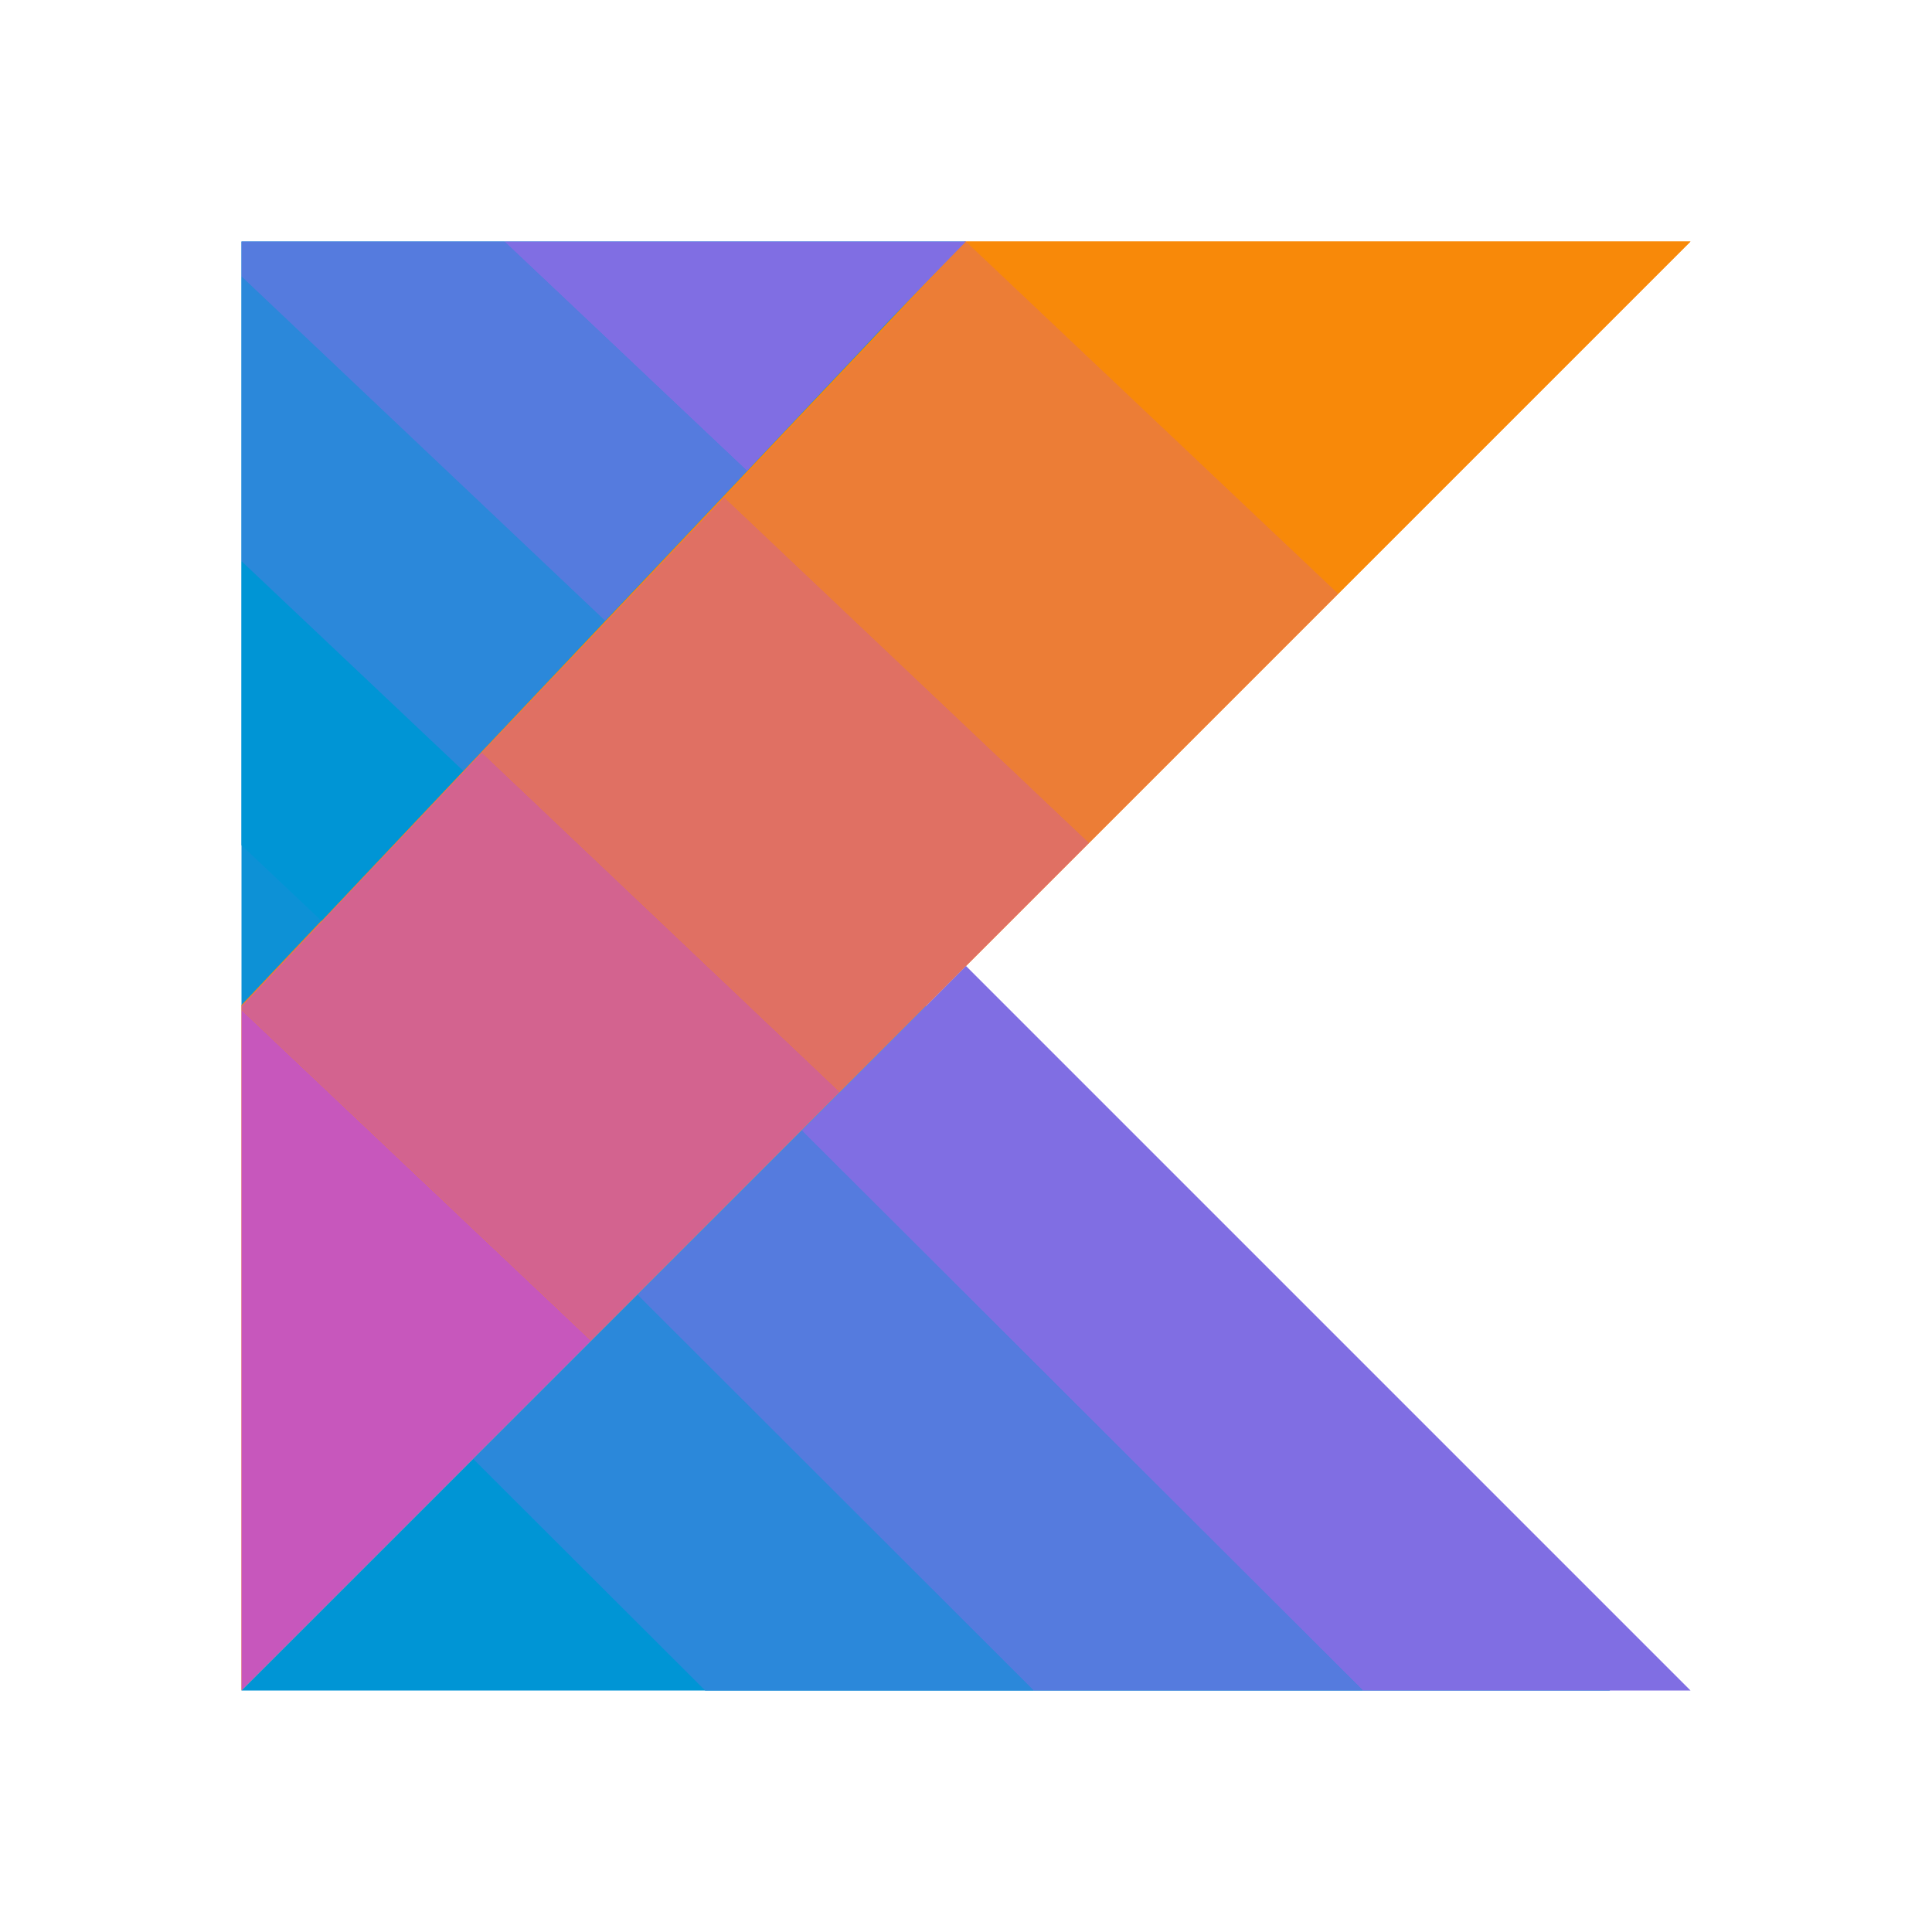
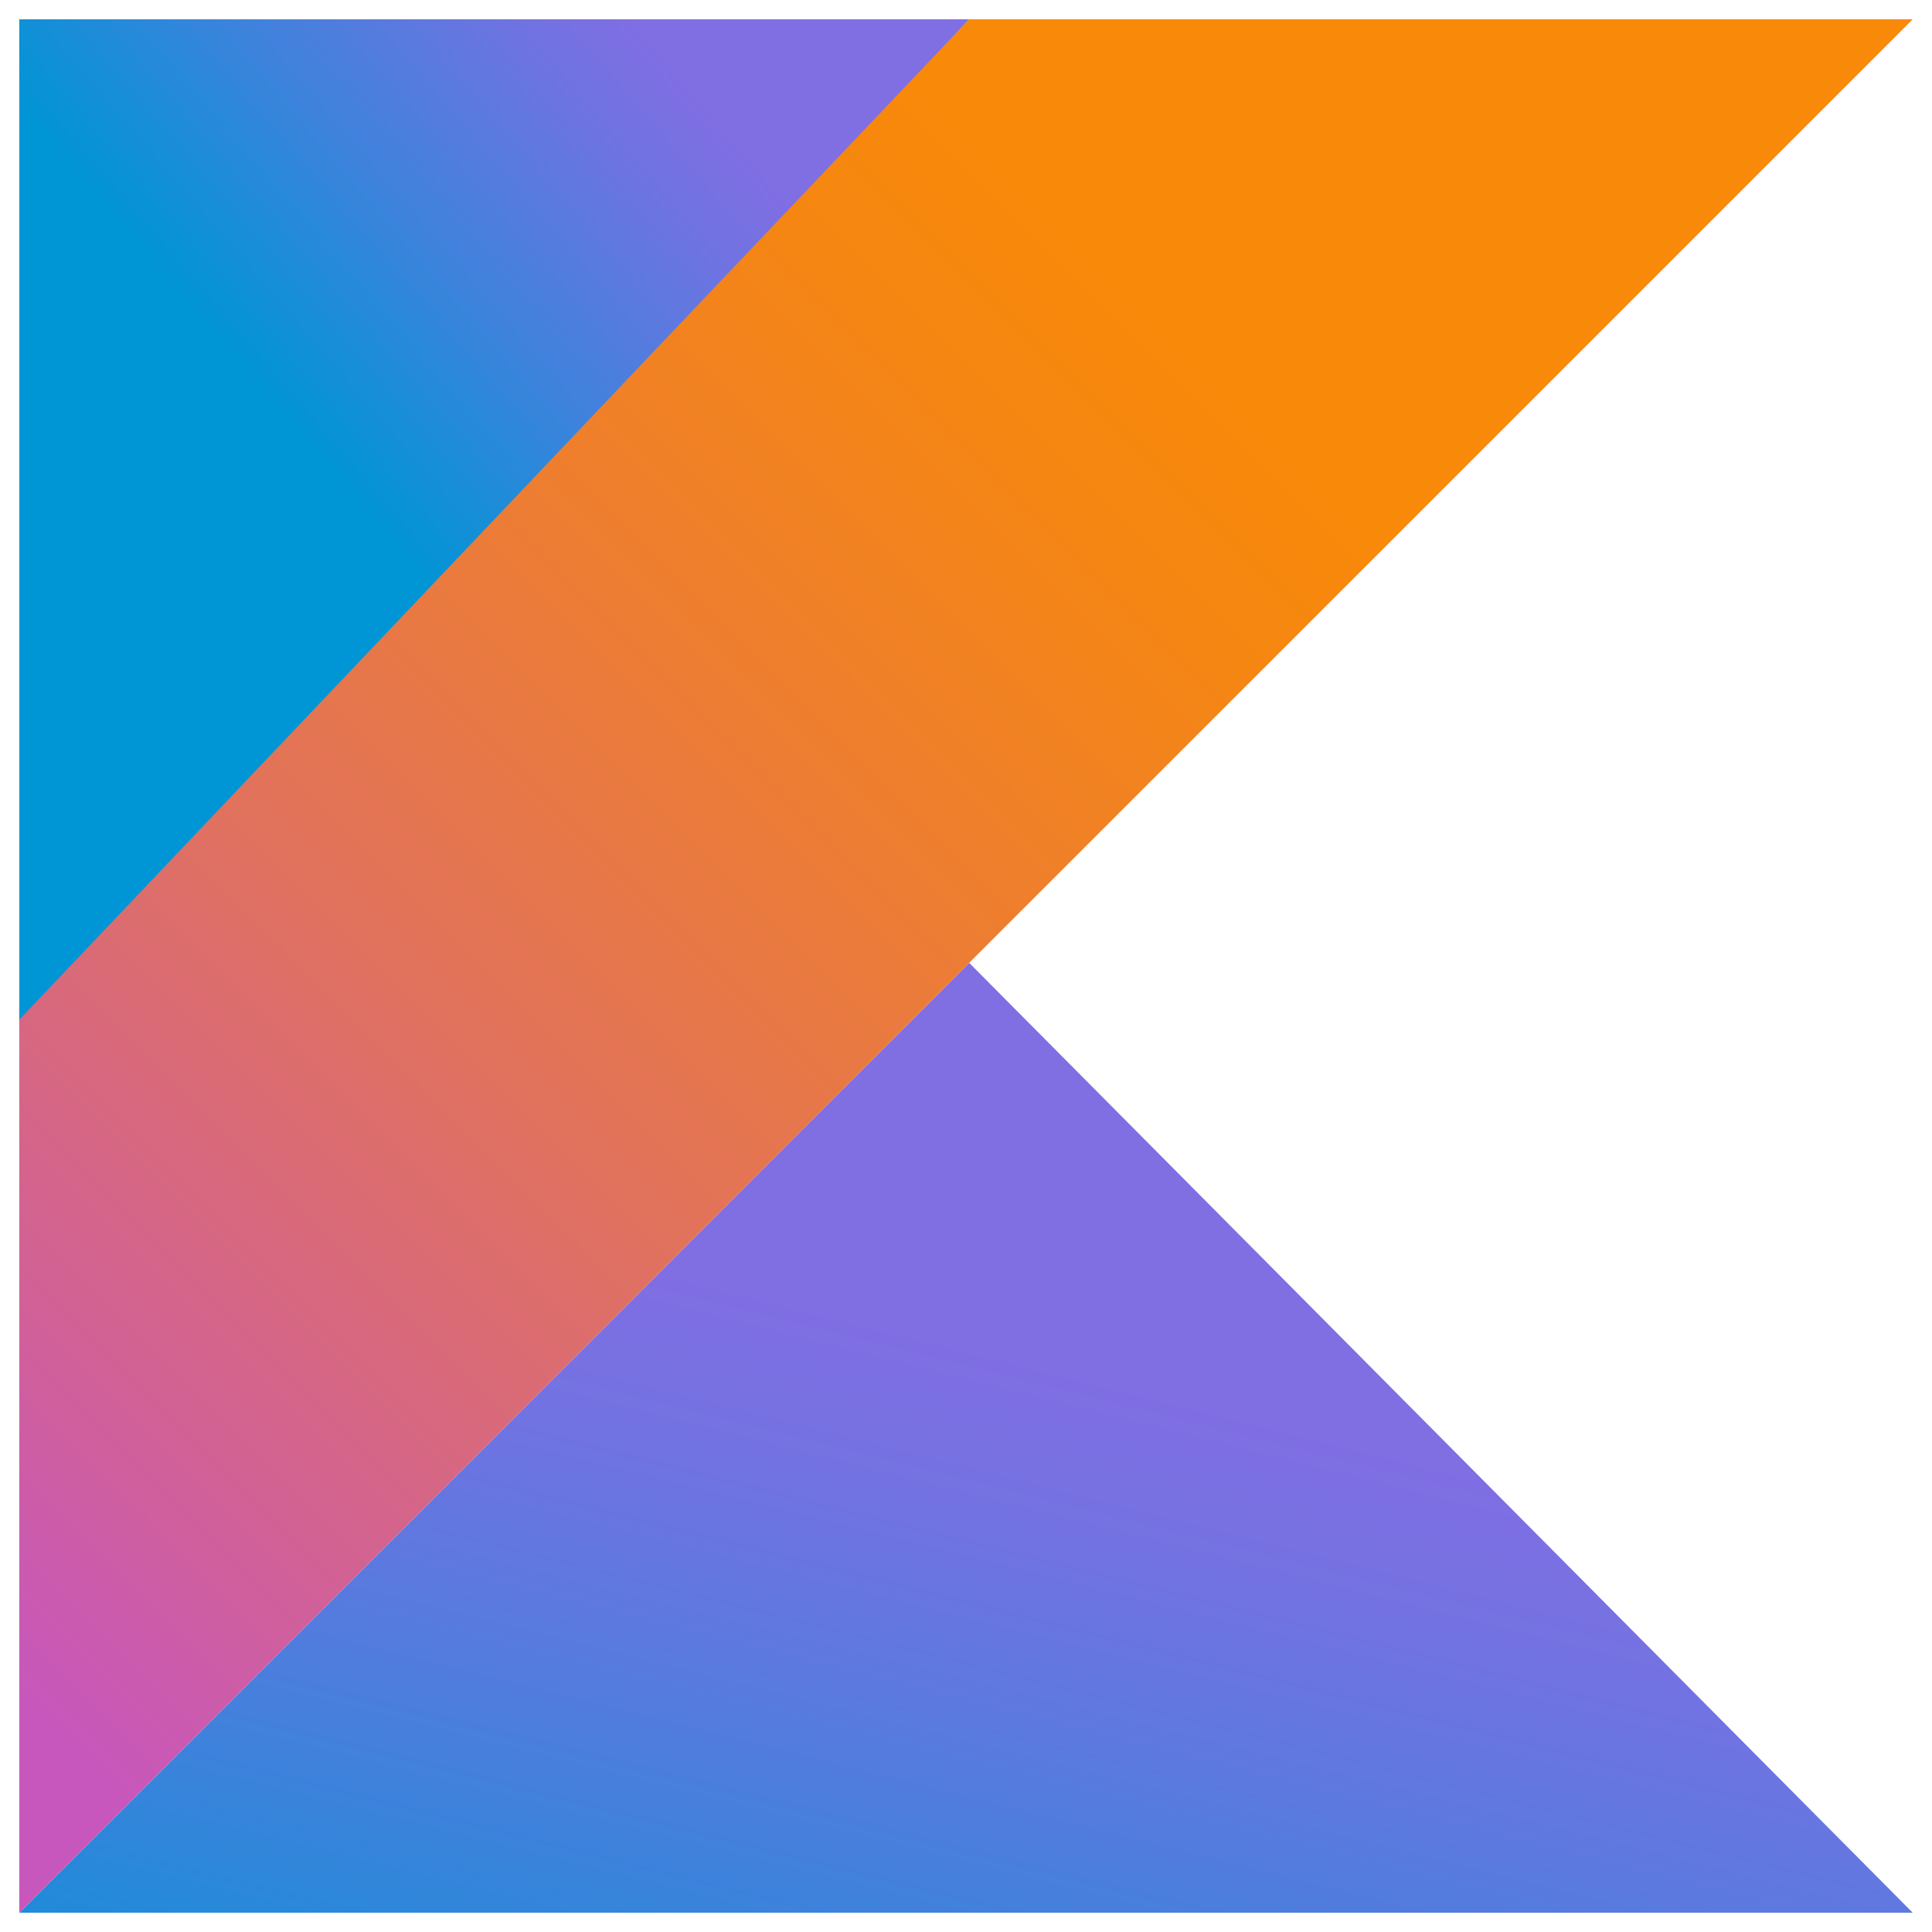
- <svg xmlns="http://www.w3.org/2000/svg" width="96" height="96" viewBox="0 0 48 48">
-   <path fill="#0d91d6" d="m24 6-6.01 6.35-6.02 6.34L6 25V6z" />
-   <path fill="#f88909" d="M24 6h-.04l-5.99 6.33-6.01 6.35L6 24.97V42l8.69-8.69 6.18-6.18 6.19-6.19 6.19-6.19L42 6z" />
-   <path fill="#c757bc" d="M14.69 33.31 6 42V25.09z" />
-   <path fill="#d3638f" d="m20.87 27.13-6.18 6.18L6 25.09V25l5.97-6.31z" />
-   <path fill="#e07063" d="m27.06 20.94-6.19 6.19-8.9-8.44 6.02-6.34z" />
-   <path fill="#ec7d36" d="m33.25 14.75-6.19 6.19-9.07-8.59L24 6z" />
-   <path fill="#f88909" d="m42 6-8.75 8.75L24 6z" />
-   <path fill="#0095d5" d="m11.51 19.15-3.52 3.73L6 21v-7.06z" />
-   <path fill="#2b88da" d="m15.03 15.42-3.52 3.73L6 13.94V6.87z" />
-   <path fill="#557bde" d="m18.56 11.7-3.53 3.72L6 6.87V6h6.53z" />
-   <path fill="#806ee3" d="m22.08 7.97-3.52 3.73L12.53 6H24z" />
-   <path fill="#0095d5" d="M23 25 6 42h34z" />
-   <path fill="#2b88da" d="M25.68 42h-8.16l-5.76-5.75 4.08-4.08z" />
-   <path fill="#557bde" d="M33.86 42h-8.18l-9.84-9.83 4.08-4.08z" />
-   <path fill="#806ee3" d="M42 42h-8.14L19.92 28.09 24 24z" />
+ <svg xmlns="http://www.w3.org/2000/svg" xml:space="preserve" width="100" height="100" preserveAspectRatio="xMidYMid" viewBox="-26 0 35.747 35.747">
+   <defs>
+     <linearGradient id="a" x1="48.23" x2="133.896" y1="445.858" y2="275.094" gradientTransform="scale(1.41186 .70828)" gradientUnits="userSpaceOnUse">
+       <stop offset="9.677%" stop-color="#0095D5" />
+       <stop offset="30.07%" stop-color="#238AD9" />
+       <stop offset="62.11%" stop-color="#557BDE" />
+       <stop offset="86.43%" stop-color="#7472E2" />
+       <stop offset="100%" stop-color="#806EE3" />
+     </linearGradient>
+     <linearGradient id="b" x1="18.662" x2="91.656" y1="49.516" y2="-18.087" gradientTransform="scale(.96237 1.0391)" gradientUnits="userSpaceOnUse">
+       <stop offset="11.83%" stop-color="#0095D5" />
+       <stop offset="41.78%" stop-color="#3C83DC" />
+       <stop offset="69.62%" stop-color="#6D74E1" />
+       <stop offset="83.33%" stop-color="#806EE3" />
+     </linearGradient>
+     <linearGradient id="c" x1="-43.101" x2="195.121" y1="235.366" y2="-2.856" gradientUnits="userSpaceOnUse">
+       <stop offset="10.75%" stop-color="#C757BC" />
+       <stop offset="21.38%" stop-color="#D0609A" />
+       <stop offset="42.54%" stop-color="#E1725C" />
+       <stop offset="60.48%" stop-color="#EE7E2F" />
+       <stop offset="74.3%" stop-color="#F58613" />
+       <stop offset="82.32%" stop-color="#F88909" />
+     </linearGradient>
+   </defs>
+   <path fill="url(#a)" d="M256 256H0l128.427-128.427z" style="fill:url(#a)" transform="matrix(.13685 0 0 .13685 -25.643 .357)" />
+   <path fill="url(#b)" d="M0 138.667V0h128.427z" style="fill:url(#b)" transform="matrix(.13685 0 0 .13685 -25.643 .357)" />
+   <path fill="url(#c)" d="M128.427 0 0 135.253V256l128.427-128.427L256 0z" style="fill:url(#c)" transform="matrix(.13685 0 0 .13685 -25.643 .357)" />
</svg>
